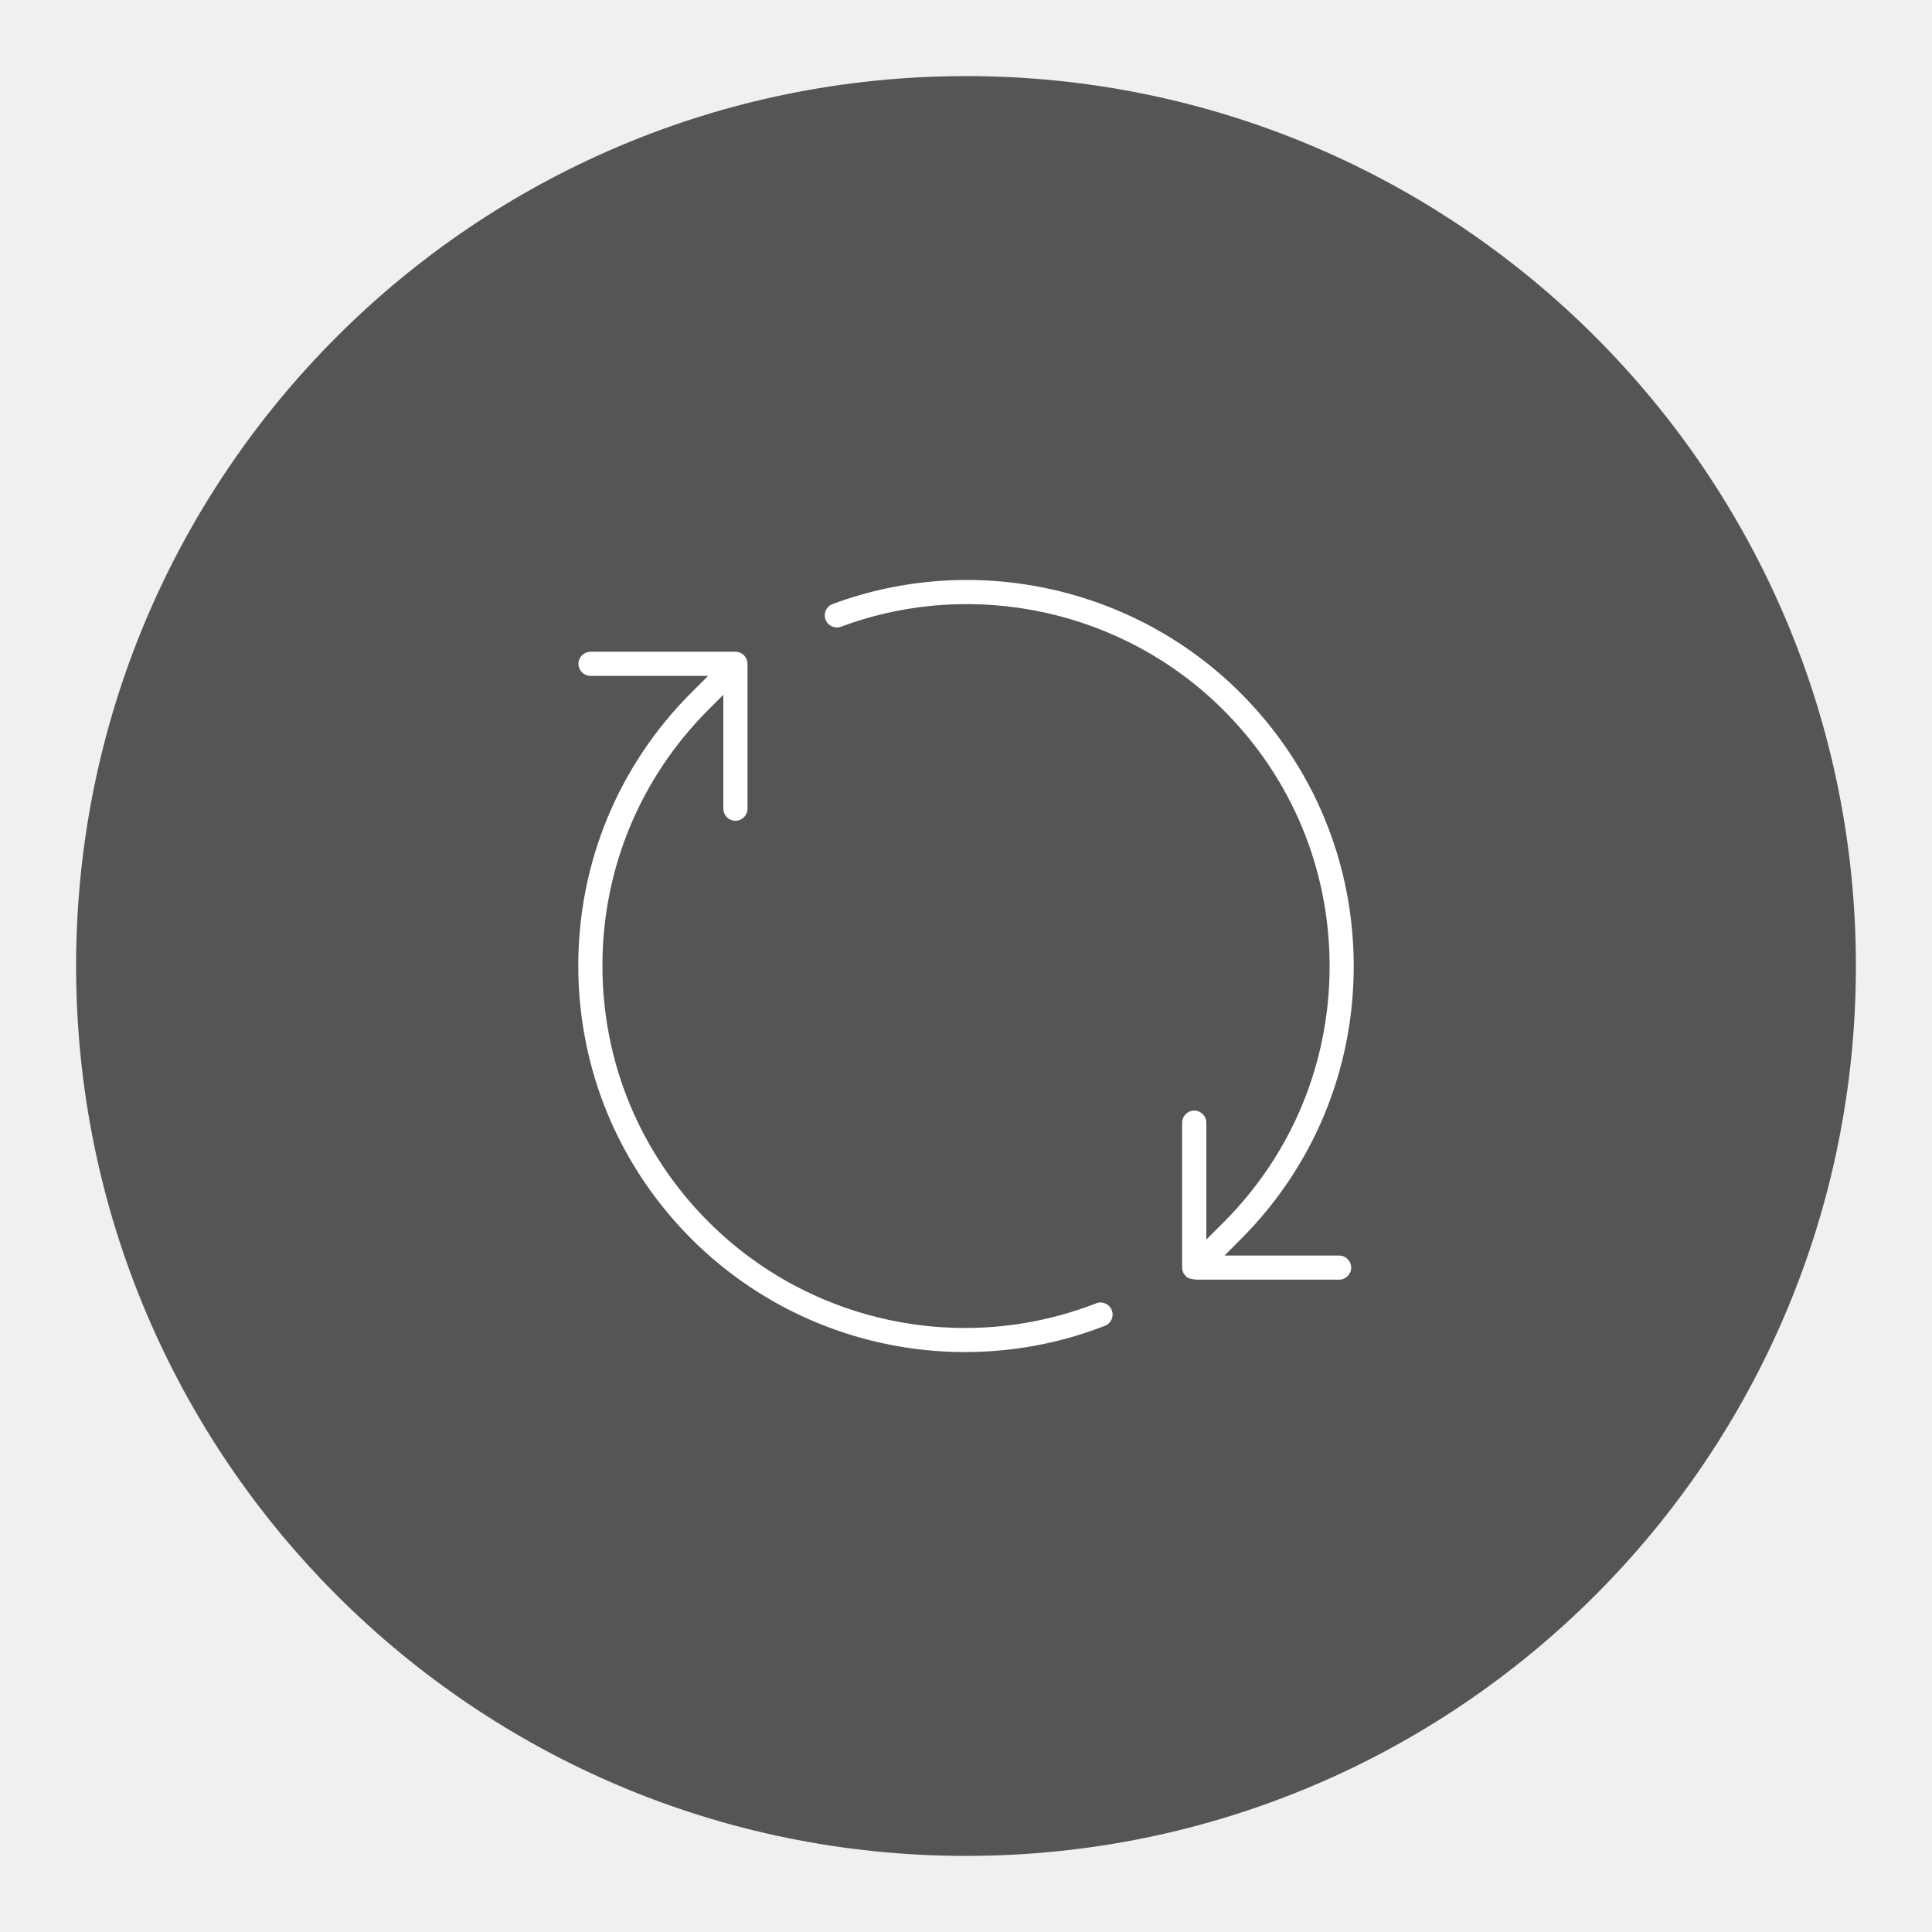
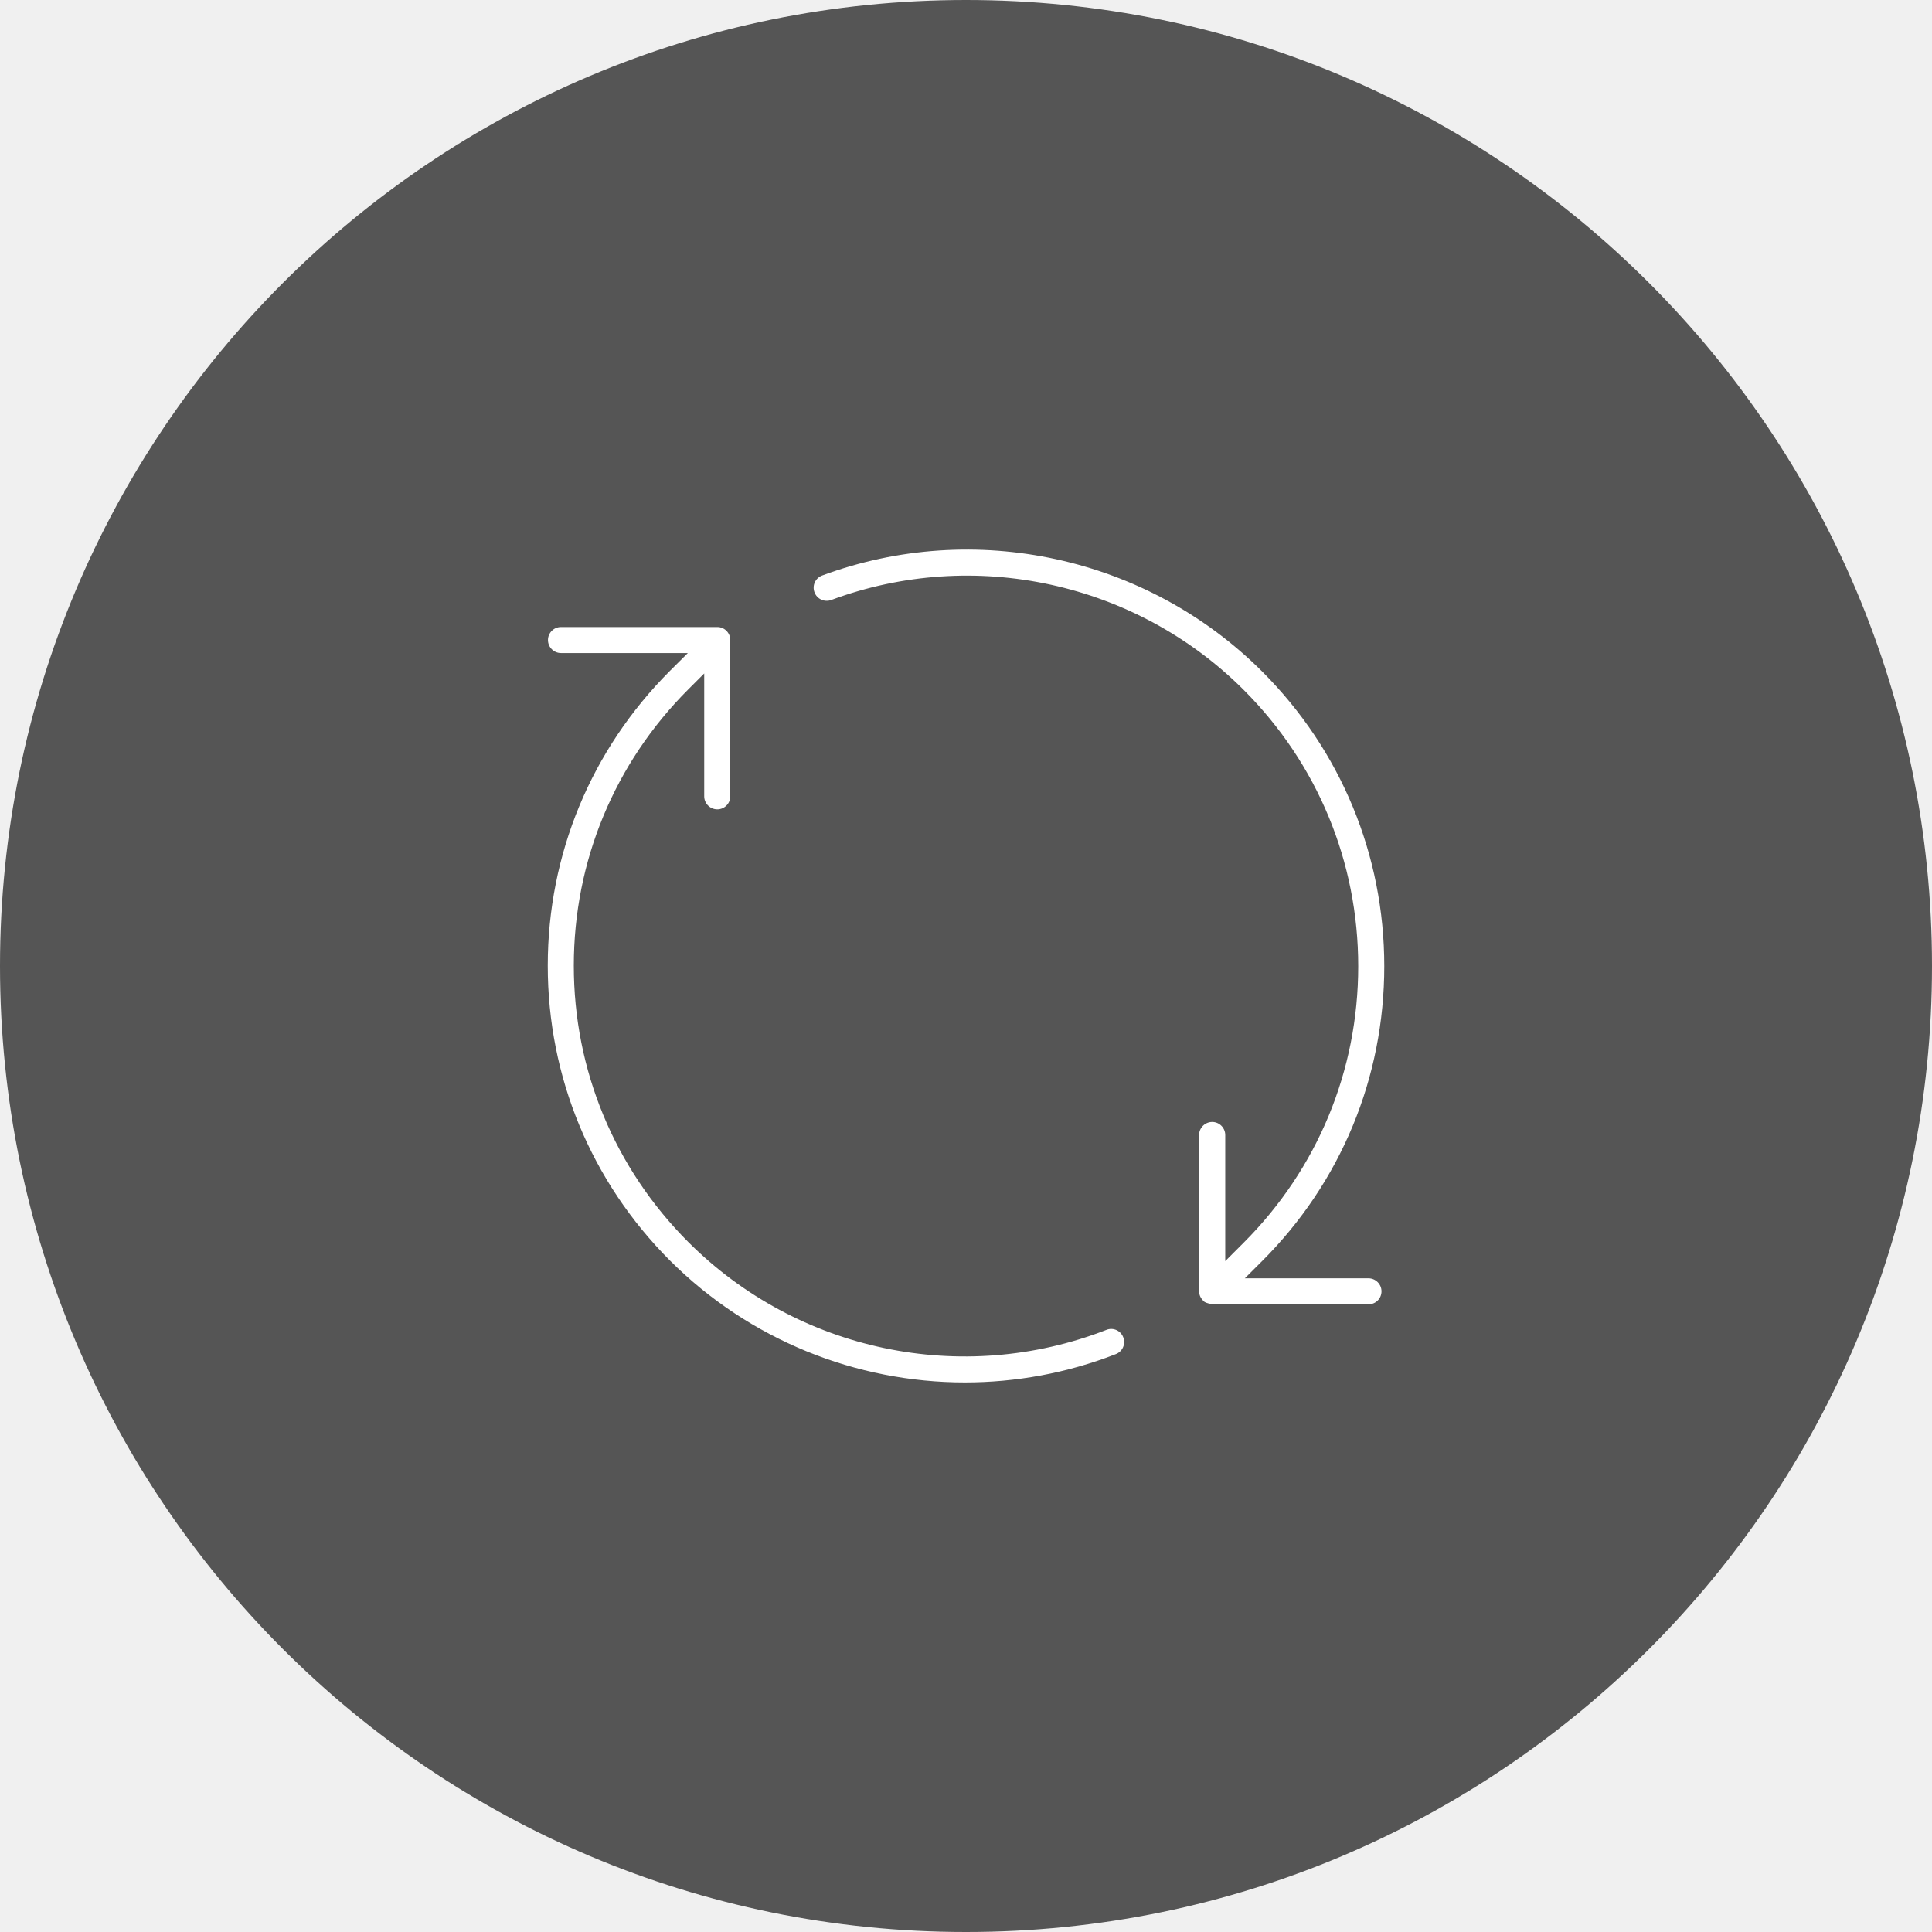
- <svg xmlns="http://www.w3.org/2000/svg" version="1.1" id="Layer_1" x="0px" y="0px" width="64px" height="64px" viewBox="0 0 64 64" enable-background="new 0 0 64 64" xml:space="preserve">
-   <circle fill="#555" cx="32" cy="32" r="29.479" />
-   <path fill="#FFFFFF" d="M22.905,22.94c-2.416,2.417-3.749,5.632-3.749,9.05c0,3.417,1.333,6.632,3.749,9.051  c2.445,2.444,5.723,3.748,9.059,3.748c1.559,0,3.13-0.282,4.637-0.87c0.208-0.08,0.309-0.311,0.228-0.517  c-0.079-0.207-0.31-0.31-0.517-0.227c-4.438,1.726-9.477,0.663-12.841-2.699c-2.265-2.268-3.515-5.282-3.515-8.486  c0-3.205,1.25-6.218,3.515-8.484l0.49-0.49v3.773c0,0.22,0.18,0.4,0.402,0.4c0.219,0,0.399-0.18,0.399-0.4v-4.799  c0-0.22-0.179-0.4-0.399-0.4h-4.801c-0.219,0-0.4,0.18-0.4,0.4s0.18,0.399,0.4,0.399h3.896L22.905,22.94z M39.159,37.19v4.8  c0,0.115,0.051,0.216,0.129,0.291c0.003,0.004,0.004,0.008,0.008,0.012c0.077,0.078,0.347,0.105,0.378,0.097h4.686  c0.219,0,0.4-0.177,0.4-0.398c0-0.221-0.181-0.4-0.4-0.4h-3.797l0.533-0.534c2.417-2.414,3.748-5.631,3.748-9.05  c0-3.417-1.331-6.632-3.748-9.05c-3.53-3.529-8.834-4.686-13.514-2.949c-0.208,0.078-0.312,0.307-0.235,0.515  c0.076,0.208,0.31,0.313,0.514,0.236c4.388-1.631,9.363-0.544,12.669,2.764c2.266,2.266,3.515,5.281,3.515,8.484  c0,3.205-1.249,6.219-3.515,8.486l-0.568,0.568v-3.87c0-0.221-0.181-0.403-0.402-0.403C39.34,36.789,39.159,36.971,39.159,37.19z" />
+ <svg xmlns="http://www.w3.org/2000/svg" id="Layer_1" x="0px" y="0px" width="64px" height="64px" viewBox="0 0 64 64">
+   <circle fill="#555" cx="32" cy="32" r="32" />
+   <path fill="#FFFFFF" d="M 22.189 22.227 C 19.584 24.835 18.145 28.302 18.145 31.99 C 18.145 35.676 19.584 39.142 22.189 41.753 C 24.827 44.389 28.363 45.795 31.962 45.795 C 33.642 45.795 35.336 45.491 36.964 44.857 C 37.187 44.77 37.296 44.522 37.209 44.299 C 37.124 44.077 36.874 43.965 36.652 44.054 C 31.864 45.916 26.427 44.769 22.8 41.144 C 20.356 38.696 19.008 35.446 19.008 31.99 C 19.008 28.532 20.356 25.282 22.8 22.837 L 23.328 22.309 L 23.328 26.379 C 23.328 26.617 23.523 26.811 23.762 26.811 C 23.998 26.811 24.192 26.617 24.192 26.379 L 24.192 21.202 C 24.192 20.964 23.999 20.771 23.762 20.771 L 18.582 20.771 C 18.346 20.771 18.152 20.964 18.152 21.202 C 18.152 21.439 18.345 21.633 18.582 21.633 L 22.786 21.633 L 22.189 22.227 Z M 39.722 37.598 L 39.722 42.776 C 39.722 42.9 39.778 43.01 39.862 43.09 C 39.865 43.095 39.866 43.099 39.87 43.103 C 39.953 43.188 40.245 43.217 40.278 43.208 L 45.333 43.208 C 45.569 43.208 45.764 43.017 45.764 42.778 C 45.764 42.54 45.569 42.346 45.333 42.346 L 41.237 42.346 L 41.812 41.772 C 44.419 39.166 45.856 35.697 45.856 32.008 C 45.856 28.323 44.419 24.854 41.812 22.246 C 38.004 18.439 32.283 17.192 27.234 19.065 C 27.01 19.149 26.897 19.396 26.981 19.62 C 27.063 19.846 27.315 19.958 27.535 19.876 C 32.269 18.115 37.635 19.289 41.202 22.857 C 43.645 25.301 44.993 28.554 44.993 32.008 C 44.993 35.466 43.645 38.716 41.202 41.162 L 40.588 41.776 L 40.588 37.6 C 40.588 37.361 40.393 37.166 40.156 37.166 C 39.918 37.166 39.722 37.361 39.722 37.598 Z" />
</svg>
